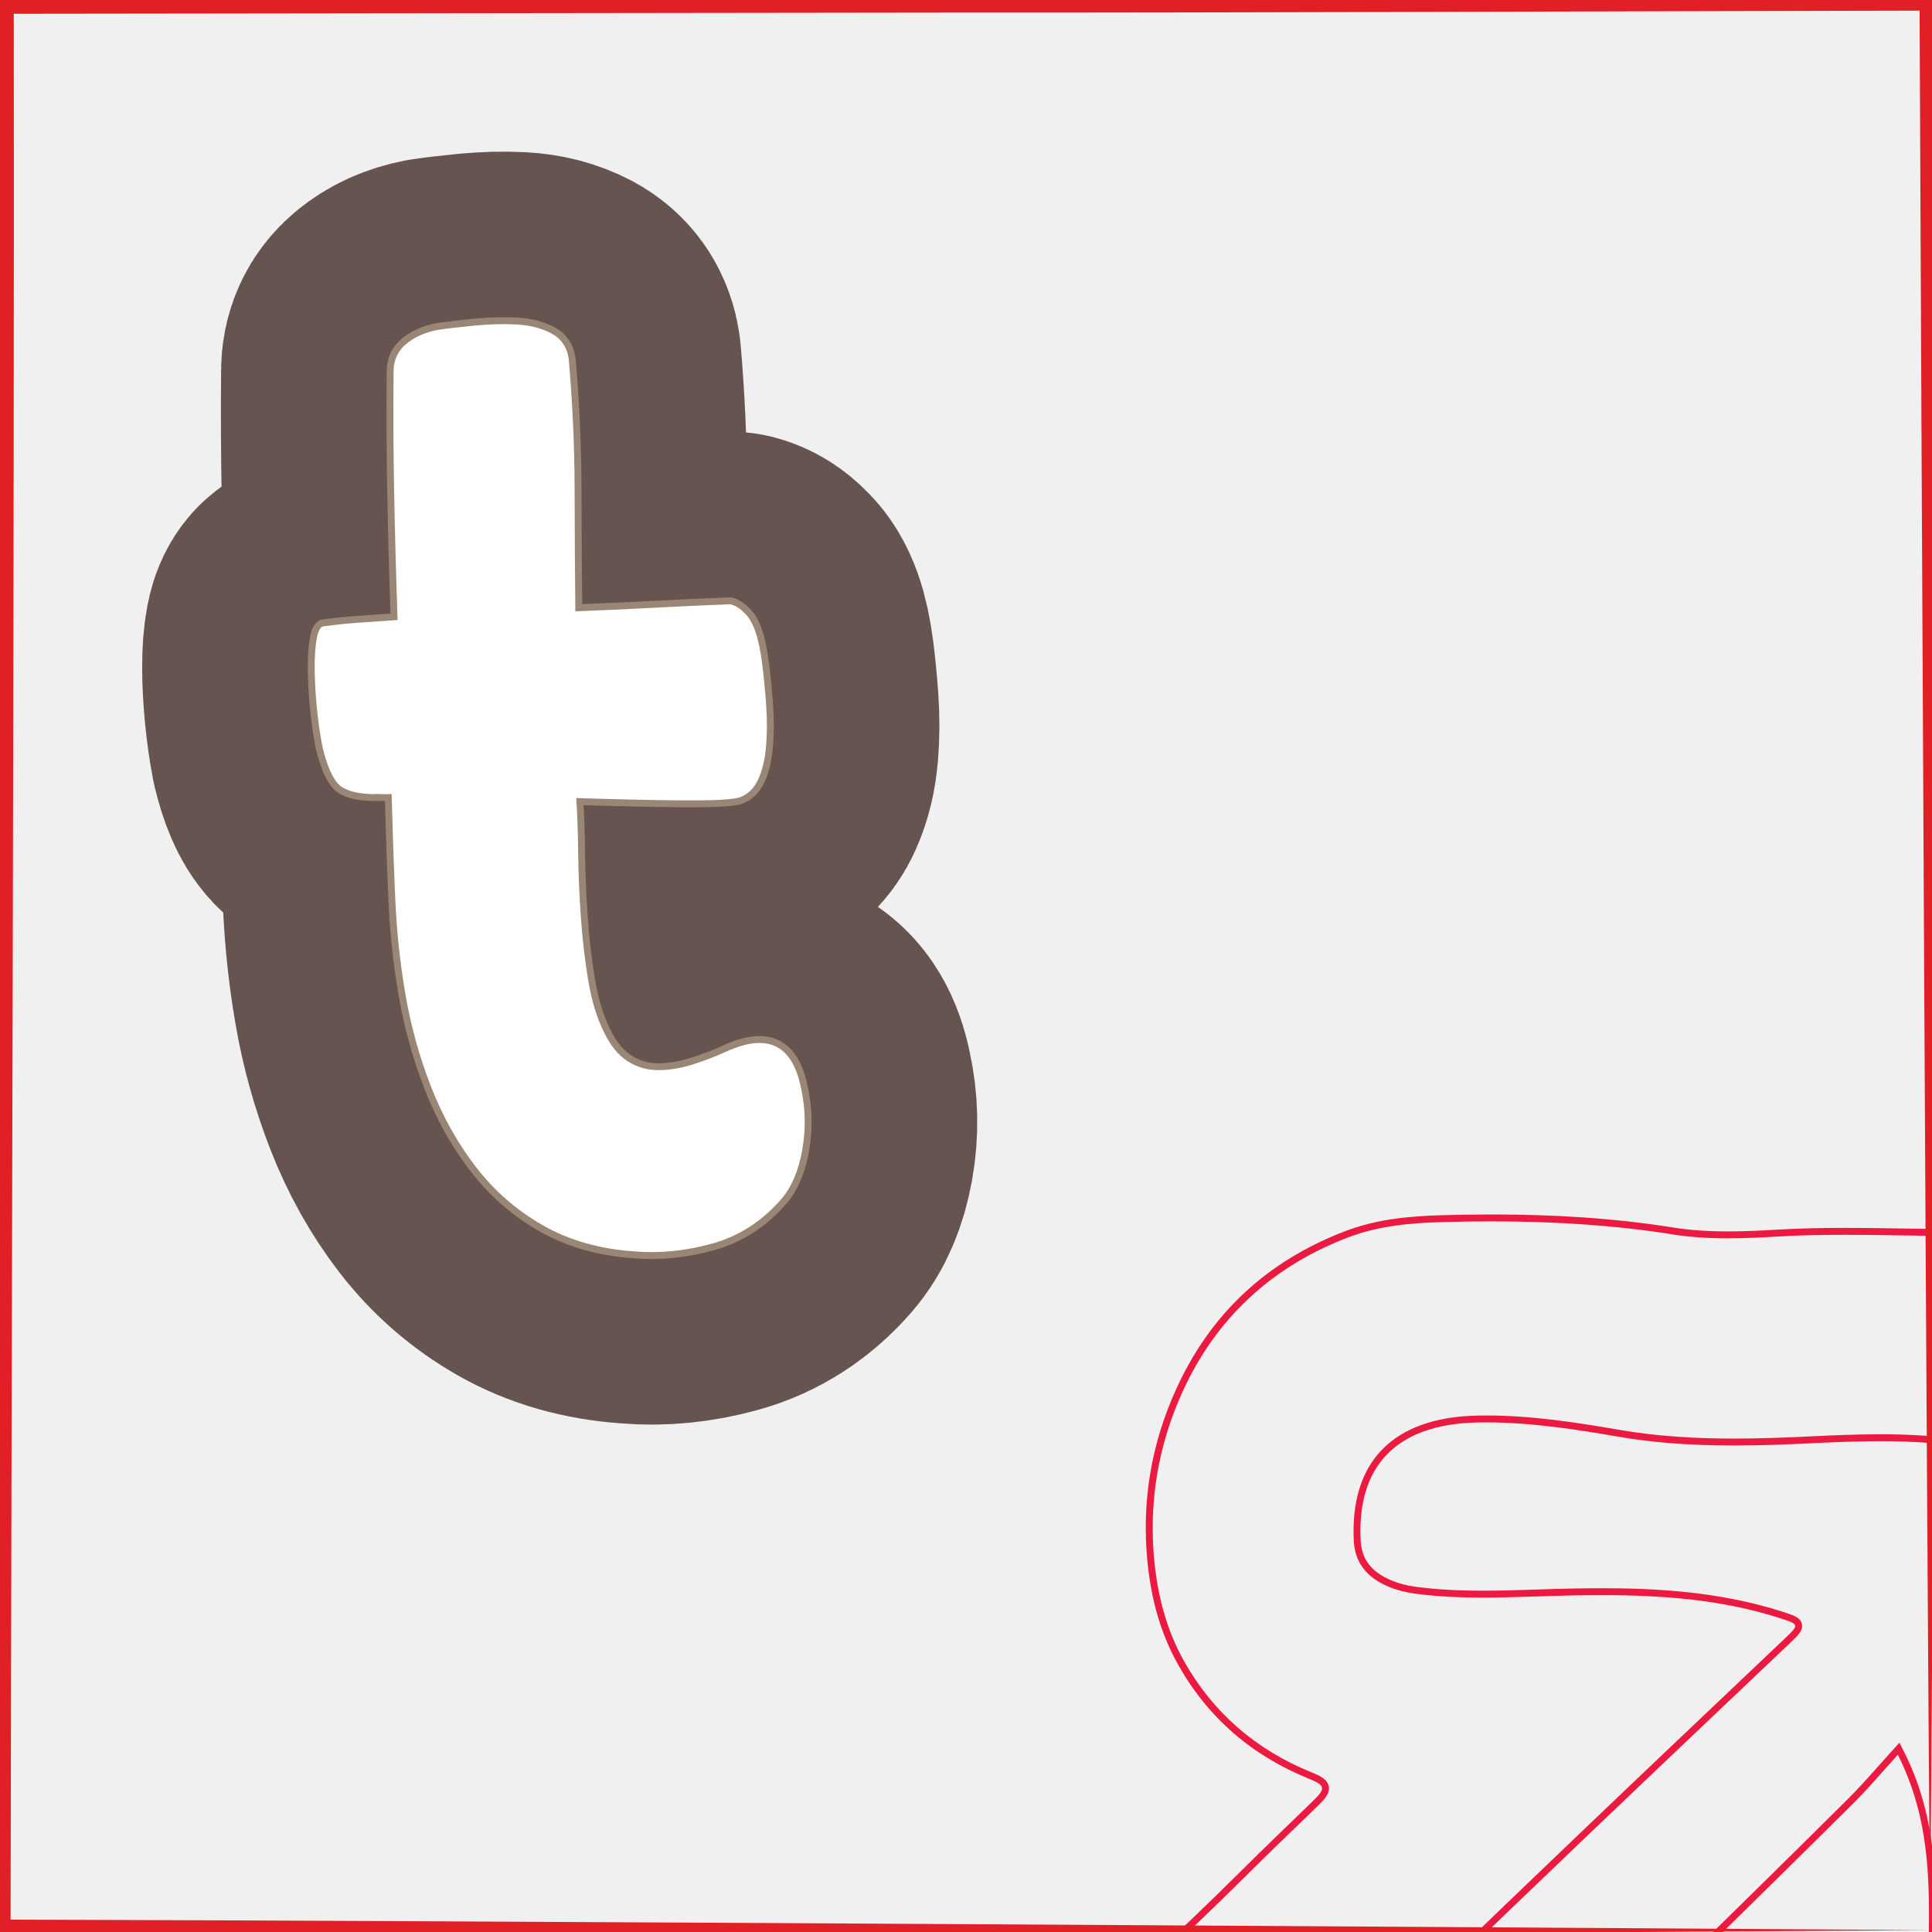
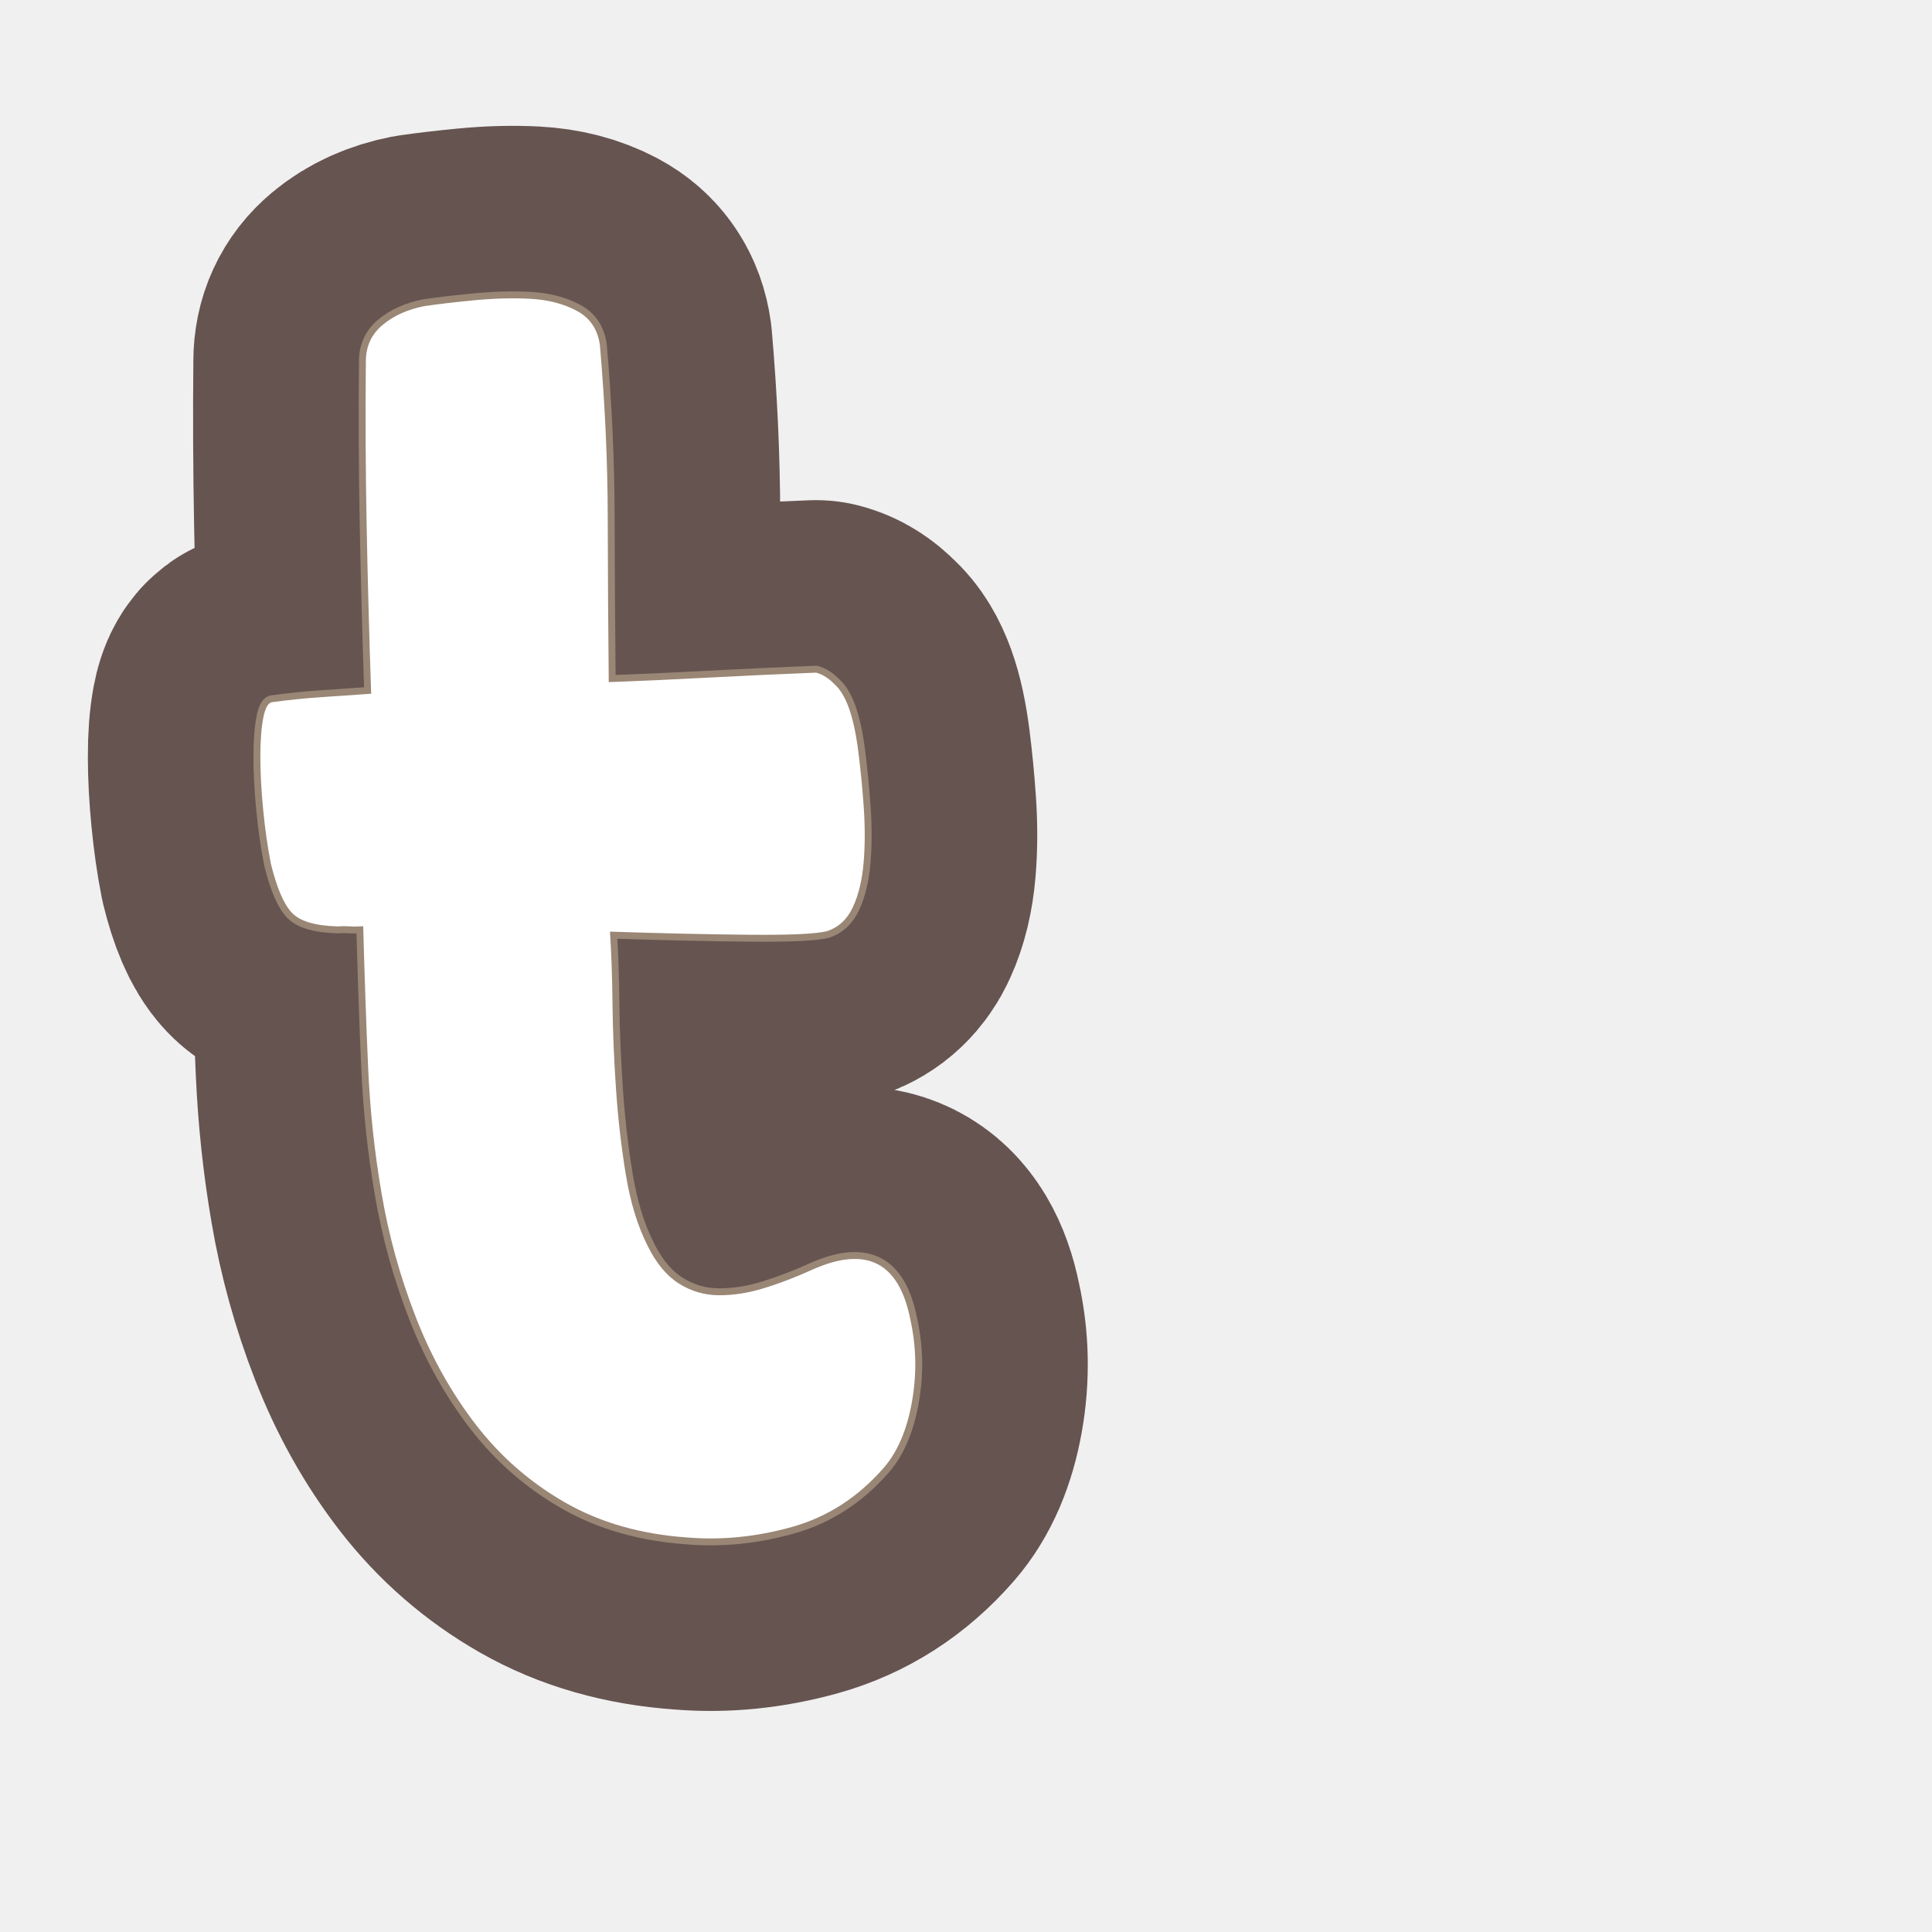
- <svg xmlns="http://www.w3.org/2000/svg" viewBox="0 0 280 280">
+ <svg xmlns="http://www.w3.org/2000/svg" id="Content" viewBox="0 0 280 280">
  <defs>
    <style>
      .cls-1 {
        stroke: #665451;
        stroke-width: 50px;
      }

      .cls-1, .cls-2 {
        fill: none;
        stroke-linecap: round;
        stroke-linejoin: round;
      }

      .cls-3 {
        fill: #fff;
      }

-       .cls-4 {
-         fill: #e11f26;
-       }
- 
-       .cls-5 {
-         fill: #ec1940;
-       }
- 
      .cls-2 {
        stroke: #998675;
        stroke-width: 2px;
      }
    </style>
  </defs>
-   <g id="Content">
-     <g>
-       <path d="M87.599,149.726c.939,1.902,2.075,3.27,3.406,4.103,1.329.835,2.776,1.257,4.337,1.262,1.562.01,3.193-.247,4.892-.771,1.699-.521,3.445-1.191,5.24-2.01,5.834-2.598,9.37-.818,10.605,5.343.665,2.962.728,5.965.187,9.008-.544,3.047-1.564,5.43-3.064,7.151-2.789,3.199-6.111,5.336-9.968,6.412-3.859,1.074-7.65,1.452-11.373,1.132-4.999-.35-9.393-1.608-13.186-3.775s-7.023-4.981-9.69-8.44-4.845-7.357-6.532-11.695c-1.687-4.335-2.921-8.791-3.697-13.365-.771-4.457-1.259-9.022-1.465-13.692-.208-4.67-.386-9.775-.535-15.317-.578.039-1.067.047-1.474.015-.408-.028-.842-.028-1.301.003-2.434-.062-4.088-.556-4.96-1.479-.874-.922-1.633-2.69-2.274-5.309-.359-1.824-.637-3.773-.837-5.841-.202-2.068-.303-3.971-.306-5.705-.006-1.734.099-3.157.312-4.272.211-1.112.548-1.686,1.01-1.718,1.719-.232,3.468-.413,5.254-.536,1.784-.123,3.597-.248,5.439-.375-.223-6.577-.388-12.752-.497-18.529-.111-5.775-.136-11.615-.08-17.519.002-1.618.606-2.931,1.81-3.941,1.202-1.007,2.716-1.688,4.543-2.048,1.487-.217,3.294-.428,5.422-.635,2.125-.203,4.146-.256,6.062-.157,1.915.102,3.593.533,5.034,1.301,1.441.769,2.278,2.012,2.513,3.731.55,6.324.833,12.521.848,18.593.012,6.071.05,12.054.109,17.949,3.691-.138,7.41-.308,11.156-.509,3.744-.198,7.521-.372,11.328-.521.707.185,1.37.6,1.994,1.25.615.539,1.138,1.396,1.566,2.582.429,1.185.768,2.753,1.018,4.7.249,1.951.449,3.99.595,6.119.147,2.131.138,4.127-.021,5.987-.162,1.862-.543,3.45-1.146,4.763-.603,1.316-1.527,2.188-2.769,2.62-1.136.312-3.933.444-8.387.405-4.457-.04-9.525-.151-15.205-.34.151,2.188.243,4.783.277,7.788.033,3.007.162,6.121.384,9.342.222,3.225.58,6.323,1.074,9.296.492,2.976,1.275,5.522,2.349,7.646Z" />
-       <path class="cls-1" d="M87.599,149.726c.939,1.902,2.075,3.27,3.406,4.103,1.329.835,2.776,1.257,4.337,1.262,1.562.01,3.193-.247,4.892-.771,1.699-.521,3.445-1.191,5.24-2.01,5.834-2.598,9.37-.818,10.605,5.343.665,2.962.728,5.965.187,9.008-.544,3.047-1.564,5.43-3.064,7.151-2.789,3.199-6.111,5.336-9.968,6.412-3.859,1.074-7.65,1.452-11.373,1.132-4.999-.35-9.393-1.608-13.186-3.775s-7.023-4.981-9.69-8.44-4.845-7.357-6.532-11.695c-1.687-4.335-2.921-8.791-3.697-13.365-.771-4.457-1.259-9.022-1.465-13.692-.208-4.67-.386-9.775-.535-15.317-.578.039-1.067.047-1.474.015-.408-.028-.842-.028-1.301.003-2.434-.062-4.088-.556-4.96-1.479-.874-.922-1.633-2.69-2.274-5.309-.359-1.824-.637-3.773-.837-5.841-.202-2.068-.303-3.971-.306-5.705-.006-1.734.099-3.157.312-4.272.211-1.112.548-1.686,1.01-1.718,1.719-.232,3.468-.413,5.254-.536,1.784-.123,3.597-.248,5.439-.375-.223-6.577-.388-12.752-.497-18.529-.111-5.775-.136-11.615-.08-17.519.002-1.618.606-2.931,1.81-3.941,1.202-1.007,2.716-1.688,4.543-2.048,1.487-.217,3.294-.428,5.422-.635,2.125-.203,4.146-.256,6.062-.157,1.915.102,3.593.533,5.034,1.301,1.441.769,2.278,2.012,2.513,3.731.55,6.324.833,12.521.848,18.593.012,6.071.05,12.054.109,17.949,3.691-.138,7.41-.308,11.156-.509,3.744-.198,7.521-.372,11.328-.521.707.185,1.37.6,1.994,1.25.615.539,1.138,1.396,1.566,2.582.429,1.185.768,2.753,1.018,4.7.249,1.951.449,3.99.595,6.119.147,2.131.138,4.127-.021,5.987-.162,1.862-.543,3.45-1.146,4.763-.603,1.316-1.527,2.188-2.769,2.62-1.136.312-3.933.444-8.387.405-4.457-.04-9.525-.151-15.205-.34.151,2.188.243,4.783.277,7.788.033,3.007.162,6.121.384,9.342.222,3.225.58,6.323,1.074,9.296.492,2.976,1.275,5.522,2.349,7.646Z" />
-       <path class="cls-2" d="M87.599,149.726c.939,1.902,2.075,3.27,3.406,4.103,1.329.835,2.776,1.257,4.337,1.262,1.562.01,3.193-.247,4.892-.771,1.699-.521,3.445-1.191,5.24-2.01,5.834-2.598,9.37-.818,10.605,5.343.665,2.962.728,5.965.187,9.008-.544,3.047-1.564,5.43-3.064,7.151-2.789,3.199-6.111,5.336-9.968,6.412-3.859,1.074-7.65,1.452-11.373,1.132-4.999-.35-9.393-1.608-13.186-3.775s-7.023-4.981-9.69-8.44-4.845-7.357-6.532-11.695c-1.687-4.335-2.921-8.791-3.697-13.365-.771-4.457-1.259-9.022-1.465-13.692-.208-4.67-.386-9.775-.535-15.317-.578.039-1.067.047-1.474.015-.408-.028-.842-.028-1.301.003-2.434-.062-4.088-.556-4.96-1.479-.874-.922-1.633-2.69-2.274-5.309-.359-1.824-.637-3.773-.837-5.841-.202-2.068-.303-3.971-.306-5.705-.006-1.734.099-3.157.312-4.272.211-1.112.548-1.686,1.01-1.718,1.719-.232,3.468-.413,5.254-.536,1.784-.123,3.597-.248,5.439-.375-.223-6.577-.388-12.752-.497-18.529-.111-5.775-.136-11.615-.08-17.519.002-1.618.606-2.931,1.81-3.941,1.202-1.007,2.716-1.688,4.543-2.048,1.487-.217,3.294-.428,5.422-.635,2.125-.203,4.146-.256,6.062-.157,1.915.102,3.593.533,5.034,1.301,1.441.769,2.278,2.012,2.513,3.731.55,6.324.833,12.521.848,18.593.012,6.071.05,12.054.109,17.949,3.691-.138,7.41-.308,11.156-.509,3.744-.198,7.521-.372,11.328-.521.707.185,1.37.6,1.994,1.25.615.539,1.138,1.396,1.566,2.582.429,1.185.768,2.753,1.018,4.7.249,1.951.449,3.99.595,6.119.147,2.131.138,4.127-.021,5.987-.162,1.862-.543,3.45-1.146,4.763-.603,1.316-1.527,2.188-2.769,2.62-1.136.312-3.933.444-8.387.405-4.457-.04-9.525-.151-15.205-.34.151,2.188.243,4.783.277,7.788.033,3.007.162,6.121.384,9.342.222,3.225.58,6.323,1.074,9.296.492,2.976,1.275,5.522,2.349,7.646Z" />
-       <path class="cls-3" d="M87.599,149.726c.939,1.902,2.075,3.27,3.406,4.103,1.329.835,2.776,1.257,4.337,1.262,1.562.01,3.193-.247,4.892-.771,1.699-.521,3.445-1.191,5.24-2.01,5.834-2.598,9.37-.818,10.605,5.343.665,2.962.728,5.965.187,9.008-.544,3.047-1.564,5.43-3.064,7.151-2.789,3.199-6.111,5.336-9.968,6.412-3.859,1.074-7.65,1.452-11.373,1.132-4.999-.35-9.393-1.608-13.186-3.775s-7.023-4.981-9.69-8.44-4.845-7.357-6.532-11.695c-1.687-4.335-2.921-8.791-3.697-13.365-.771-4.457-1.259-9.022-1.465-13.692-.208-4.67-.386-9.775-.535-15.317-.578.039-1.067.047-1.474.015-.408-.028-.842-.028-1.301.003-2.434-.062-4.088-.556-4.96-1.479-.874-.922-1.633-2.69-2.274-5.309-.359-1.824-.637-3.773-.837-5.841-.202-2.068-.303-3.971-.306-5.705-.006-1.734.099-3.157.312-4.272.211-1.112.548-1.686,1.01-1.718,1.719-.232,3.468-.413,5.254-.536,1.784-.123,3.597-.248,5.439-.375-.223-6.577-.388-12.752-.497-18.529-.111-5.775-.136-11.615-.08-17.519.002-1.618.606-2.931,1.81-3.941,1.202-1.007,2.716-1.688,4.543-2.048,1.487-.217,3.294-.428,5.422-.635,2.125-.203,4.146-.256,6.062-.157,1.915.102,3.593.533,5.034,1.301,1.441.769,2.278,2.012,2.513,3.731.55,6.324.833,12.521.848,18.593.012,6.071.05,12.054.109,17.949,3.691-.138,7.41-.308,11.156-.509,3.744-.198,7.521-.372,11.328-.521.707.185,1.37.6,1.994,1.25.615.539,1.138,1.396,1.566,2.582.429,1.185.768,2.753,1.018,4.7.249,1.951.449,3.99.595,6.119.147,2.131.138,4.127-.021,5.987-.162,1.862-.543,3.45-1.146,4.763-.603,1.316-1.527,2.188-2.769,2.62-1.136.312-3.933.444-8.387.405-4.457-.04-9.525-.151-15.205-.34.151,2.188.243,4.783.277,7.788.033,3.007.162,6.121.384,9.342.222,3.225.58,6.323,1.074,9.296.492,2.976,1.275,5.522,2.349,7.646Z" />
-     </g>
-   </g>
-   <g id="Arrows">
-     <g>
-       <g>
-         <path class="cls-5" d="M216.239,177.011c9.647,0,18.183.614,26.094,1.877,2.438.389,5.081.578,8.081.578,2.585,0,5.179-.138,7.408-.268,2.849-.166,5.877-.243,9.531-.243,2.791,0,5.633.046,8.382.09,1.278.021,2.556.041,3.833.058,8.607.11,16.209,1.579,23.239,4.49,13.069,5.412,21.742,15.215,25.778,29.136,2.879,9.928,3.709,20.678,2.613,33.83-.038.454-.04.897-.042,1.325-.002.452-.003.879-.046,1.29-.898,8.715.102,17.419,1.069,25.836.195,1.702.391,3.405.571,5.108.128,1.206.169,2.457.208,3.667.057,1.741.116,3.54.429,5.328v13.23c-.348,1.521-.423,3.053-.496,4.536-.027.547-.053,1.094-.094,1.637-.482,6.445-3.045,12.4-8.065,18.74-8.244,10.415-19.43,15.664-34.197,16.048-.439.011-.879.017-1.315.017-7.625,0-14.221-1.726-20.163-5.278-6.482-3.875-11.448-9.301-14.761-16.134-.796-1.641-1.235-2.546-2.297-2.546-.769-0-1.34.545-2.376,1.534l-.076.073c-1.825,1.741-3.653,3.479-5.481,5.216-7.716,7.334-15.694,14.918-23.284,22.652-1.186,1.209-2.345,2.472-3.466,3.694-1.528,1.666-3.108,3.388-4.758,4.97-4.759,4.567-9.583,7.764-14.745,9.774-3.338,1.3-6.82,1.434-10.506,1.576l-.184.008-3.379-0-3.421.001c-.441.02-.879.03-1.312.03-7.576,0-14.701-3.022-21.785-9.239-4.392-3.855-7.836-7.762-10.529-11.945-3.431-5.331-5.025-11.151-4.871-17.817l-.001-6.085c-.433-8.913,2.935-17.052,10.011-24.192,4.932-4.977,10.112-9.885,15.121-14.631,4.511-4.274,9.175-8.694,13.657-13.161,2.377-2.37,4.843-4.751,7.228-7.053,1.079-1.042,2.158-2.084,3.233-3.129.902-.877,1.696-1.747,1.499-2.757-.199-1.014-1.236-1.509-2.469-2.008-8.083-3.269-14.295-8.671-18.464-16.057-2.381-4.218-3.805-9.003-4.353-14.629-.824-8.454.548-16.679,4.08-24.449,4.828-10.621,12.893-18.154,23.972-22.388,4.607-1.761,9.335-2.117,13.758-2.239,2.466-.068,4.869-.103,7.143-.103M216.239,176.011c-2.389,0-4.78.037-7.17.103-4.748.131-9.499.551-14.087,2.304-11.328,4.33-19.531,11.921-24.525,22.909-3.599,7.917-5.017,16.224-4.165,24.959.521,5.346,1.851,10.369,4.478,15.023,4.361,7.727,10.741,13.168,18.959,16.492,2.319.938,2.427,1.393.649,3.121-3.493,3.394-7.028,6.76-10.47,10.191-9.45,9.421-19.396,18.326-28.782,27.797-6.724,6.785-10.781,15.015-10.299,24.945v6.036c-.153,6.622,1.398,12.716,5.03,18.358,2.975,4.62,6.646,8.588,10.71,12.155,6.436,5.648,13.703,9.487,22.444,9.487.448,0,.901-.01,1.357-.031,1.125,0,2.25-0,3.376-0s2.252 0,3.379 0c3.747-.145,7.488-.264,11.053-1.652,5.751-2.239,10.653-5.742,15.075-9.984,2.885-2.768,5.452-5.838,8.246-8.686,9.345-9.522,19.09-18.636,28.742-27.845.903-.862,1.383-1.33,1.762-1.33.437 0.0.739.624,1.4,1.988,3.405,7.022,8.453,12.55,15.145,16.55,6.39,3.819,13.334,5.42,20.676,5.42.445,0,.893-.006,1.341-.018,14.06-.366,26.059-5.188,34.956-16.427,4.467-5.643,7.723-11.876,8.278-19.287.152-2.038.113-4.118.592-6.133v-13.433c-.536-2.981-.325-6.015-.643-9.012-1.083-10.216-2.705-20.403-1.64-30.735.09-.871.017-1.757.089-2.635.962-11.541.586-23.032-2.649-34.191-4.056-13.987-12.747-24.145-26.356-29.781-7.547-3.125-15.481-4.462-23.609-4.566-4.074-.052-8.152-.148-12.228-.148-3.2 0-6.398.059-9.589.245-2.46.143-4.908.266-7.35.266-2.647,0-5.286-.145-7.923-.566-8.71-1.391-17.473-1.89-26.251-1.89h0Z" />
-         <path class="cls-5" d="M215.419,206.144c6.576,0,13.256,1.059,19,2.052,5.114.884,10.49,1.295,16.917,1.295,4.036,0,8.004-.168,11.01-.314,3.234-.157,6.682-.311,10.154-.311,4.914,0,8.987.308,12.817.97,10.221,1.765,14.564,6.505,15.491,16.903.748,8.39.77,17.276.066,26.41-.737,9.571.678,19.04,2.047,28.198.161,1.076.322,2.153.479,3.229.87,5.945,1.502,12.3.252,18.489-1.189,5.888-7.103,10.501-13.462,10.501-1.778,0-3.472-.36-5.033-1.071-3.462-1.576-4.482-4.691-4.95-8.884-.6-5.382-.293-10.883.003-16.204.169-3.042.344-6.187.351-9.296.016-7.272-.327-15.743-4.624-24.252l-.654-1.296-.978,1.073c-.677.743-1.344,1.495-2.011,2.247-1.417,1.598-2.882,3.249-4.409,4.765-9.115,9.051-17.388,17.189-25.292,24.877-8.336,8.109-16.832,16.333-25.048,24.286-5.711,5.529-11.423,11.058-17.128,16.593-1.47,1.426-2.817,2.984-4.121,4.491-1.766,2.041-3.591,4.152-5.693,5.886-2.562,2.114-4.752,3.099-6.89,3.099-2.087,0-4.209-.934-6.68-2.938-.806-.654-1.466-1.215-2.071-1.829-5.559-5.64-5.598-10.61-.125-16.112,1.768-1.778,3.729-3.451,5.625-5.07,1.932-1.648,3.928-3.353,5.757-5.192,14.887-14.979,29.859-29.347,45.166-43.972,6.063-5.793,12.25-11.662,18.233-17.337,3.249-3.082,6.499-6.164,9.745-9.25,1.284-1.221,1.992-1.893,1.778-2.828-.215-.941-1.166-1.246-2.892-1.799-9.333-2.992-18.853-3.375-26.103-3.375-1.339-0-2.752.015-4.322.045-1.685.032-3.395.088-5.049.141-2.569.083-5.226.17-7.829.17-3.747,0-6.833-.178-9.711-.56-1.794-.238-3.316-.712-4.651-1.448-2.199-1.212-3.277-2.904-3.392-5.324-.249-5.26.984-9.382,3.664-12.251,2.857-3.059,7.324-4.673,13.277-4.797.428-.009.856-.013,1.283-.013M215.419,205.144c-.434,0-.87.004-1.304.013-12.202.255-18.459,6.661-17.919,18.095.134,2.833,1.488,4.819,3.908,6.152,1.558.859,3.252,1.331,5.002,1.563,3.278.435,6.559.568,9.843.568,4.297,0,8.598-.229,12.896-.311,1.436-.027,2.87-.044,4.303-.044,8.719 0,17.375.628,25.798,3.328,2.84.91,2.838.946.73,2.949-9.325,8.864-18.677,17.701-27.979,26.589-15.199,14.522-30.364,29.078-45.185,43.99-3.596,3.618-7.785,6.645-11.382,10.262-5.928,5.961-5.774,11.537.122,17.52.671.681,1.41,1.3,2.153,1.903,2.602,2.111,4.957,3.162,7.31,3.162,2.422,0,4.842-1.113,7.526-3.328,3.727-3.075,6.437-7.096,9.875-10.431,14.052-13.634,28.143-27.228,42.177-40.881,8.479-8.248,16.905-16.55,25.299-24.884,2.258-2.242,4.309-4.694,6.455-7.049,4.04,8,4.534,15.878,4.516,23.799-.019,8.537-1.301,17.06-.348,25.612.448,4.02,1.433,7.818,5.529,9.683,1.744.794,3.598,1.161,5.448,1.161,6.572,0,13.096-4.637,14.442-11.303,1.267-6.275.673-12.569-.243-18.832-1.514-10.348-3.332-20.648-2.519-31.206.682-8.846.723-17.713-.067-26.576-.966-10.836-5.556-15.941-16.317-17.8-4.314-.745-8.648-.984-12.988-.984-3.399,0-6.804.147-10.203.312-3.661.178-7.312.313-10.961.313-5.59,0-11.17-.317-16.747-1.281-6.333-1.094-12.72-2.067-19.171-2.067h0Z" />
-       </g>
-       <path class="cls-4" d="M279.731,279.731c-69.716.441-210.016,1.331-279.731,1.531 0.0 0-1.527.007-1.527.007l-.004-1.538c-.065-34.905-.305-104.981-.285-139.866C-1.817,139.866-1.998 0-1.998 0l-.003-2c47.594.062,165.707.209,211.799.271,17.378.057,52.545.067,69.933.191 0-0,1.545.006,1.545.006 0-0-.007,1.532-.007,1.532-.325,69.719-.971,210.043-1.539,279.731h0ZM279.731,279.731c-.579-69.743-1.234-210.023-1.539-279.731 0.0 0,1.539,1.539,1.539,1.539-38.949.065-100.446.317-139.865.282C139.866,1.82 0,1.998,0,1.998c0.0 0,1.998-1.998,1.998-1.998.1,79.281-.354,201.348-.466,279.731-0.0 0-1.532-1.531-1.532-1.531,69.708.186,210.024,1.074,279.731,1.531h0Z" />
-     </g>
-   </g>
+   <path d="M93.855,180.547c1.255,2.544,2.772,4.37,4.551,5.482,1.776,1.117,3.709,1.68,5.797,1.687,2.087.012,4.267-.33,6.537-1.03,2.271-.696,4.603-1.593,7.002-2.685,7.796-3.472,12.521-1.095,14.172,7.138.889,3.96.973,7.972.25,12.04-.727,4.071-2.09,7.255-4.094,9.556-3.727,4.274-8.167,7.131-13.321,8.57-5.158,1.435-10.224,1.94-15.198,1.512-6.68-.467-12.552-2.149-17.621-5.045-5.068-2.896-9.385-6.657-12.95-11.28-3.564-4.623-6.474-9.832-8.729-15.628-2.254-5.794-3.904-11.748-4.941-17.86-1.03-5.958-1.682-12.057-1.957-18.298-.278-6.241-.517-13.064-.716-20.47-.771.053-1.427.062-1.969.02-.546-.039-1.126-.039-1.739.004-3.252-.084-5.464-.743-6.628-1.978-1.168-1.231-2.183-3.595-3.04-7.094-.48-2.438-.851-5.042-1.118-7.805-.27-2.764-.405-5.305-.409-7.623-.008-2.318.133-4.219.418-5.709.282-1.487.732-2.253,1.349-2.295,2.297-.311,4.635-.552,7.022-.716,2.383-.164,4.806-.331,7.269-.501-.298-8.79-.519-17.042-.663-24.763-.148-7.717-.182-15.521-.107-23.41.003-2.163.81-3.917,2.419-5.268,1.606-1.346,3.63-2.257,6.071-2.737,1.987-.289,4.402-.572,7.246-.847,2.839-.272,5.541-.343,8.1-.211,2.56.135,4.802.712,6.728,1.739,1.925,1.027,3.044,2.688,3.358,4.985.735,8.452,1.113,16.733,1.133,24.847.016,8.114.067,16.11.146,23.987,4.932-.184,9.902-.411,14.908-.679,5.003-.266,10.051-.498,15.139-.696.944.247,1.83.801,2.666,1.671.821.719,1.52,1.867,2.093,3.45.573,1.583,1.025,3.679,1.361,6.282.332,2.607.599,5.331.795,8.176.196,2.848.185,5.515-.028,8-.216,2.49-.725,4.611-1.532,6.366-.806,1.759-2.041,2.923-3.7,3.501-1.518.417-5.256.594-11.208.541-5.956-.053-12.73-.202-20.319-.455.201,2.924.325,6.394.37,10.409.045,4.018.216,8.179.513,12.484.297,4.309.775,8.449,1.436,12.421.658,3.976,1.704,7.382,3.139,10.217Z" />
+   <path class="cls-1" d="M93.855,180.547c1.255,2.544,2.772,4.37,4.551,5.482,1.776,1.117,3.709,1.68,5.797,1.687,2.087.012,4.267-.33,6.537-1.03,2.271-.696,4.603-1.593,7.002-2.685,7.796-3.472,12.521-1.095,14.172,7.138.889,3.96.973,7.972.25,12.04-.727,4.071-2.09,7.255-4.094,9.556-3.727,4.274-8.167,7.131-13.321,8.57-5.158,1.435-10.224,1.94-15.198,1.512-6.68-.467-12.552-2.149-17.621-5.045-5.068-2.896-9.385-6.657-12.95-11.28-3.564-4.623-6.474-9.832-8.729-15.628-2.254-5.794-3.904-11.748-4.941-17.86-1.03-5.958-1.682-12.057-1.957-18.298-.278-6.241-.517-13.064-.716-20.47-.771.053-1.427.062-1.969.02-.546-.039-1.126-.039-1.739.004-3.252-.084-5.464-.743-6.628-1.978-1.168-1.231-2.183-3.595-3.04-7.094-.48-2.438-.851-5.042-1.118-7.805-.27-2.764-.405-5.305-.409-7.623-.008-2.318.133-4.219.418-5.709.282-1.487.732-2.253,1.349-2.295,2.297-.311,4.635-.552,7.022-.716,2.383-.164,4.806-.331,7.269-.501-.298-8.79-.519-17.042-.663-24.763-.148-7.717-.182-15.521-.107-23.41.003-2.163.81-3.917,2.419-5.268,1.606-1.346,3.63-2.257,6.071-2.737,1.987-.289,4.402-.572,7.246-.847,2.839-.272,5.541-.343,8.1-.211,2.56.135,4.802.712,6.728,1.739,1.925,1.027,3.044,2.688,3.358,4.985.735,8.452,1.113,16.733,1.133,24.847.016,8.114.067,16.11.146,23.987,4.932-.184,9.902-.411,14.908-.679,5.003-.266,10.051-.498,15.139-.696.944.247,1.83.801,2.666,1.671.821.719,1.52,1.867,2.093,3.45.573,1.583,1.025,3.679,1.361,6.282.332,2.607.599,5.331.795,8.176.196,2.848.185,5.515-.028,8-.216,2.49-.725,4.611-1.532,6.366-.806,1.759-2.041,2.923-3.7,3.501-1.518.417-5.256.594-11.208.541-5.956-.053-12.73-.202-20.319-.455.201,2.924.325,6.394.37,10.409.045,4.018.216,8.179.513,12.484.297,4.309.775,8.449,1.436,12.421.658,3.976,1.704,7.382,3.139,10.217Z" />
+   <path class="cls-2" d="M93.855,180.547c1.255,2.544,2.772,4.37,4.551,5.482,1.776,1.117,3.709,1.68,5.797,1.687,2.087.012,4.267-.33,6.537-1.03,2.271-.696,4.603-1.593,7.002-2.685,7.796-3.472,12.521-1.095,14.172,7.138.889,3.96.973,7.972.25,12.04-.727,4.071-2.09,7.255-4.094,9.556-3.727,4.274-8.167,7.131-13.321,8.57-5.158,1.435-10.224,1.94-15.198,1.512-6.68-.467-12.552-2.149-17.621-5.045-5.068-2.896-9.385-6.657-12.95-11.28-3.564-4.623-6.474-9.832-8.729-15.628-2.254-5.794-3.904-11.748-4.941-17.86-1.03-5.958-1.682-12.057-1.957-18.298-.278-6.241-.517-13.064-.716-20.47-.771.053-1.427.062-1.969.02-.546-.039-1.126-.039-1.739.004-3.252-.084-5.464-.743-6.628-1.978-1.168-1.231-2.183-3.595-3.04-7.094-.48-2.438-.851-5.042-1.118-7.805-.27-2.764-.405-5.305-.409-7.623-.008-2.318.133-4.219.418-5.709.282-1.487.732-2.253,1.349-2.295,2.297-.311,4.635-.552,7.022-.716,2.383-.164,4.806-.331,7.269-.501-.298-8.79-.519-17.042-.663-24.763-.148-7.717-.182-15.521-.107-23.41.003-2.163.81-3.917,2.419-5.268,1.606-1.346,3.63-2.257,6.071-2.737,1.987-.289,4.402-.572,7.246-.847,2.839-.272,5.541-.343,8.1-.211,2.56.135,4.802.712,6.728,1.739,1.925,1.027,3.044,2.688,3.358,4.985.735,8.452,1.113,16.733,1.133,24.847.016,8.114.067,16.11.146,23.987,4.932-.184,9.902-.411,14.908-.679,5.003-.266,10.051-.498,15.139-.696.944.247,1.83.801,2.666,1.671.821.719,1.52,1.867,2.093,3.45.573,1.583,1.025,3.679,1.361,6.282.332,2.607.599,5.331.795,8.176.196,2.848.185,5.515-.028,8-.216,2.49-.725,4.611-1.532,6.366-.806,1.759-2.041,2.923-3.7,3.501-1.518.417-5.256.594-11.208.541-5.956-.053-12.73-.202-20.319-.455.201,2.924.325,6.394.37,10.409.045,4.018.216,8.179.513,12.484.297,4.309.775,8.449,1.436,12.421.658,3.976,1.704,7.382,3.139,10.217Z" />
+   <path class="cls-3" d="M93.855,180.547c1.255,2.544,2.772,4.37,4.551,5.482,1.776,1.117,3.709,1.68,5.797,1.687,2.087.012,4.267-.33,6.537-1.03,2.271-.696,4.603-1.593,7.002-2.685,7.796-3.472,12.521-1.095,14.172,7.138.889,3.96.973,7.972.25,12.04-.727,4.071-2.09,7.255-4.094,9.556-3.727,4.274-8.167,7.131-13.321,8.57-5.158,1.435-10.224,1.94-15.198,1.512-6.68-.467-12.552-2.149-17.621-5.045-5.068-2.896-9.385-6.657-12.95-11.28-3.564-4.623-6.474-9.832-8.729-15.628-2.254-5.794-3.904-11.748-4.941-17.86-1.03-5.958-1.682-12.057-1.957-18.298-.278-6.241-.517-13.064-.716-20.47-.771.053-1.427.062-1.969.02-.546-.039-1.126-.039-1.739.004-3.252-.084-5.464-.743-6.628-1.978-1.168-1.231-2.183-3.595-3.04-7.094-.48-2.438-.851-5.042-1.118-7.805-.27-2.764-.405-5.305-.409-7.623-.008-2.318.133-4.219.418-5.709.282-1.487.732-2.253,1.349-2.295,2.297-.311,4.635-.552,7.022-.716,2.383-.164,4.806-.331,7.269-.501-.298-8.79-.519-17.042-.663-24.763-.148-7.717-.182-15.521-.107-23.41.003-2.163.81-3.917,2.419-5.268,1.606-1.346,3.63-2.257,6.071-2.737,1.987-.289,4.402-.572,7.246-.847,2.839-.272,5.541-.343,8.1-.211,2.56.135,4.802.712,6.728,1.739,1.925,1.027,3.044,2.688,3.358,4.985.735,8.452,1.113,16.733,1.133,24.847.016,8.114.067,16.11.146,23.987,4.932-.184,9.902-.411,14.908-.679,5.003-.266,10.051-.498,15.139-.696.944.247,1.83.801,2.666,1.671.821.719,1.52,1.867,2.093,3.45.573,1.583,1.025,3.679,1.361,6.282.332,2.607.599,5.331.795,8.176.196,2.848.185,5.515-.028,8-.216,2.49-.725,4.611-1.532,6.366-.806,1.759-2.041,2.923-3.7,3.501-1.518.417-5.256.594-11.208.541-5.956-.053-12.73-.202-20.319-.455.201,2.924.325,6.394.37,10.409.045,4.018.216,8.179.513,12.484.297,4.309.775,8.449,1.436,12.421.658,3.976,1.704,7.382,3.139,10.217Z" />
</svg>
